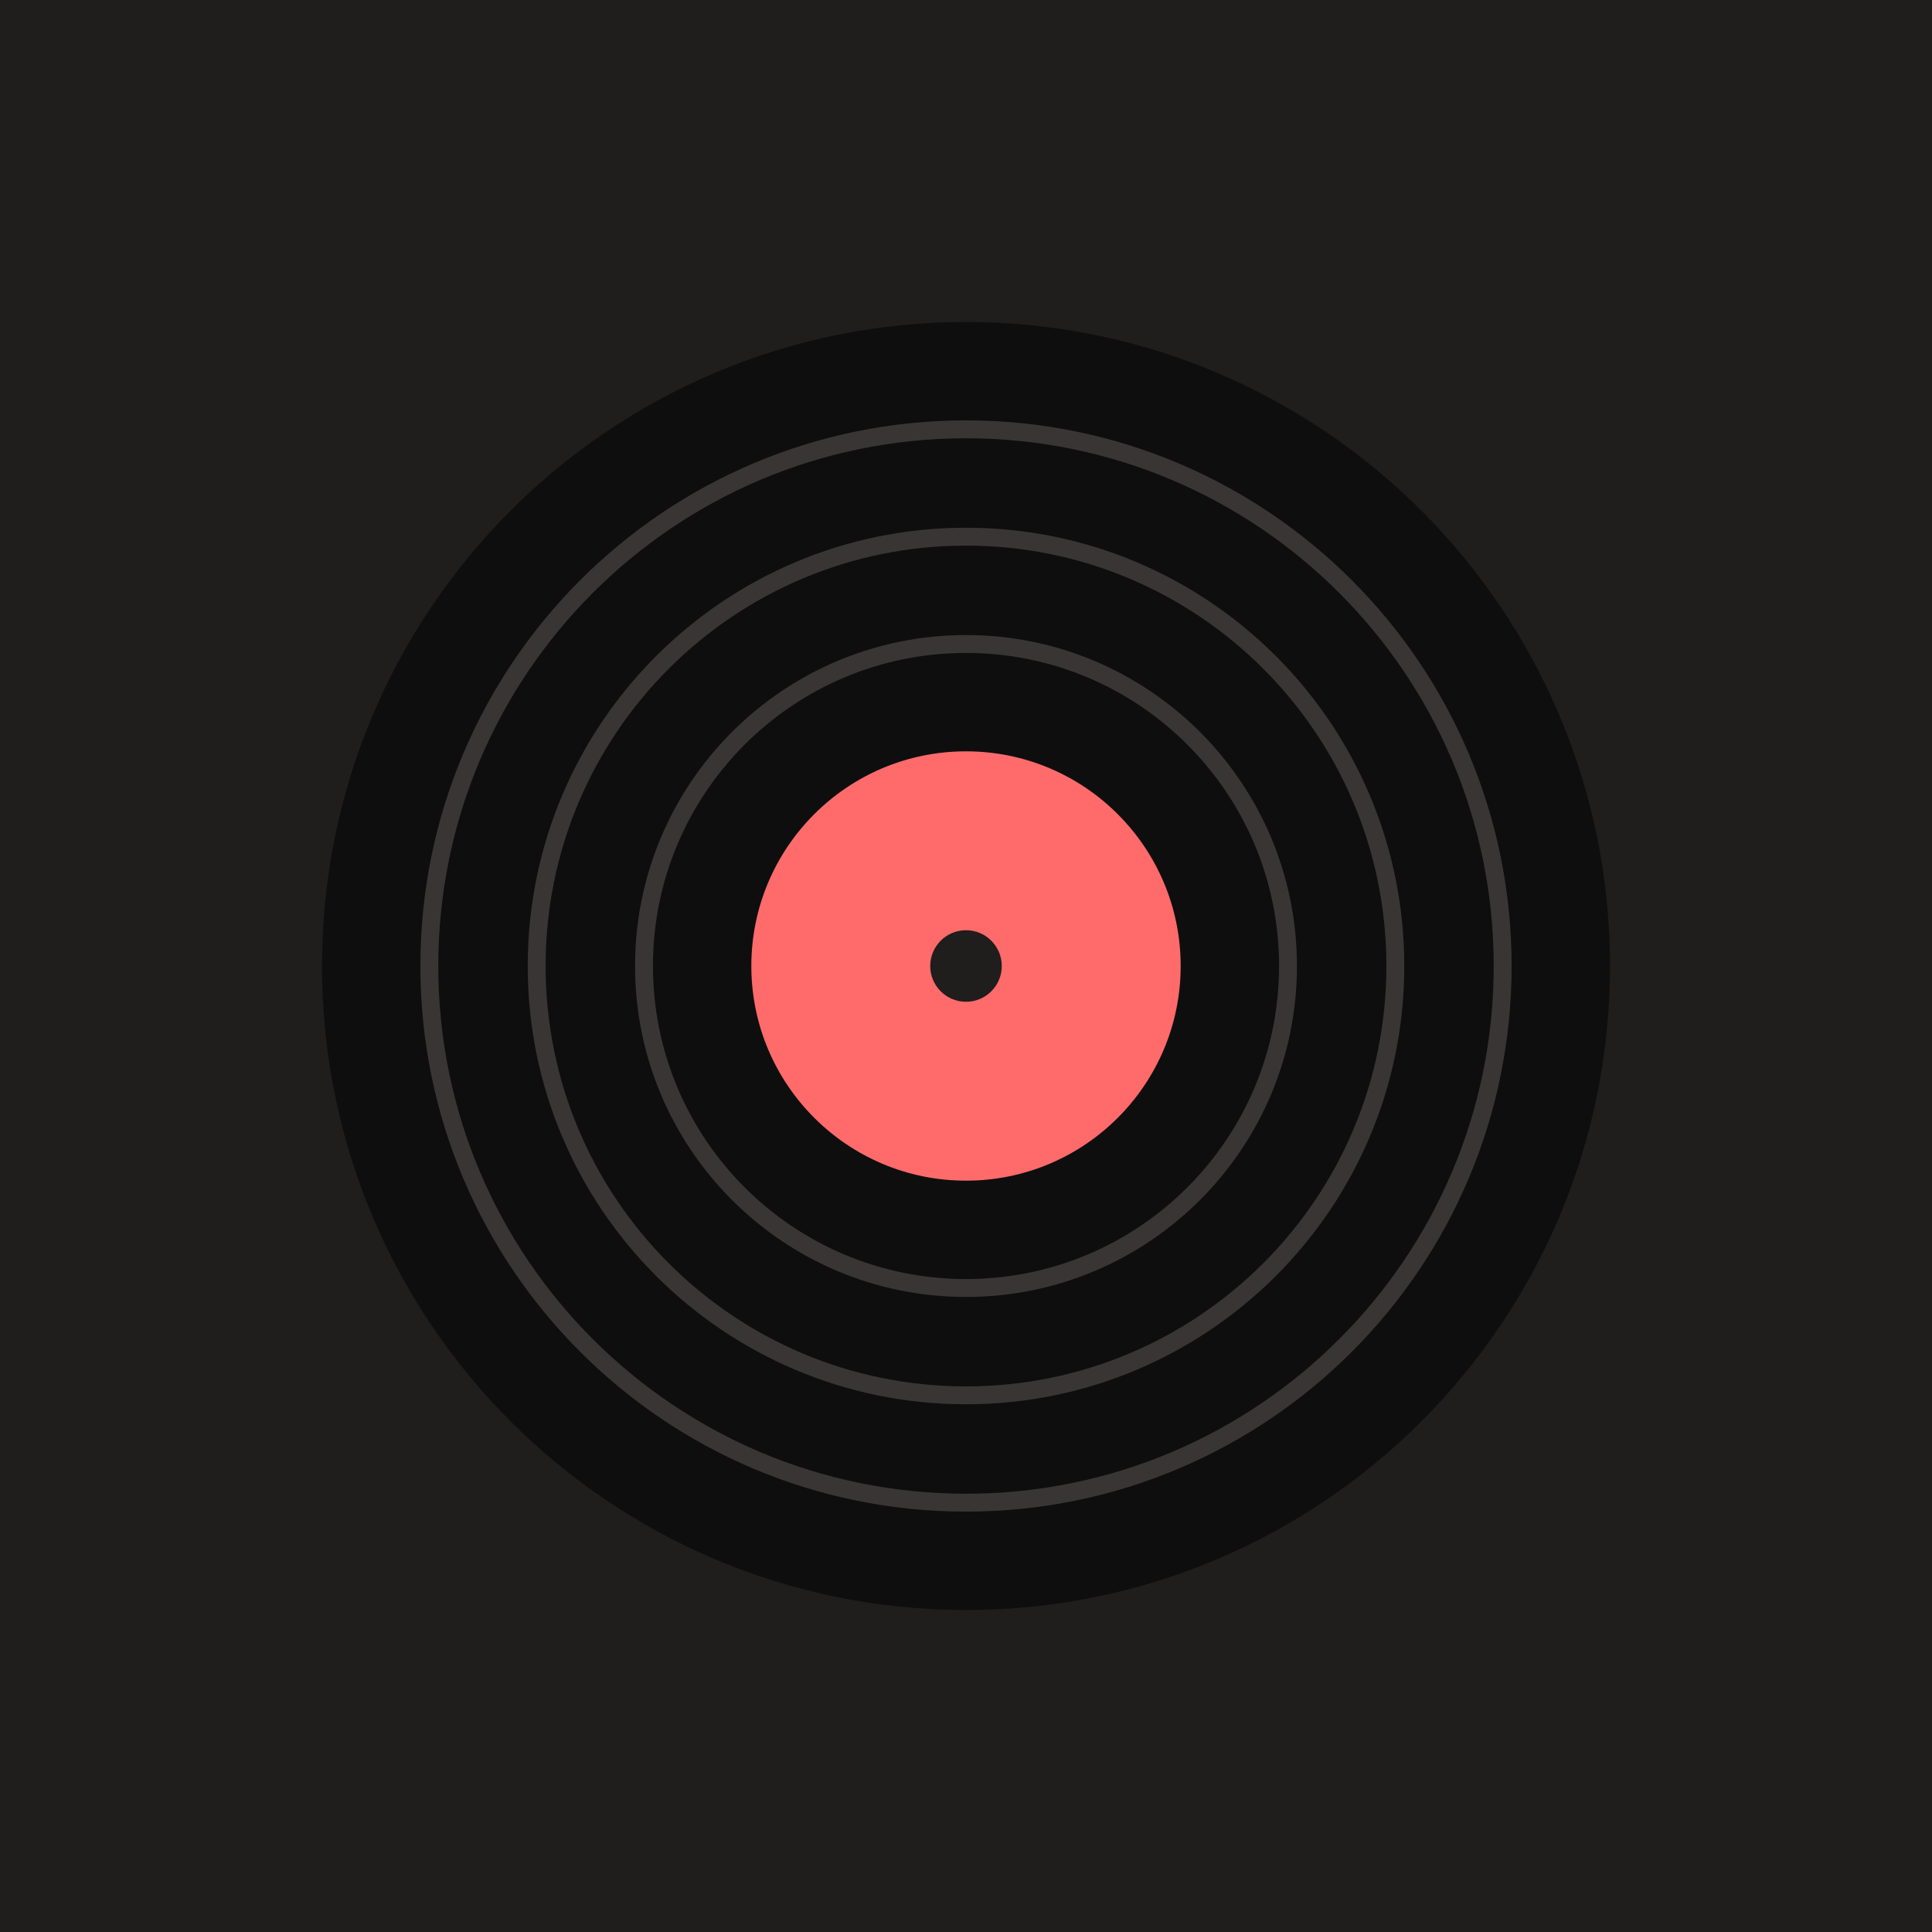
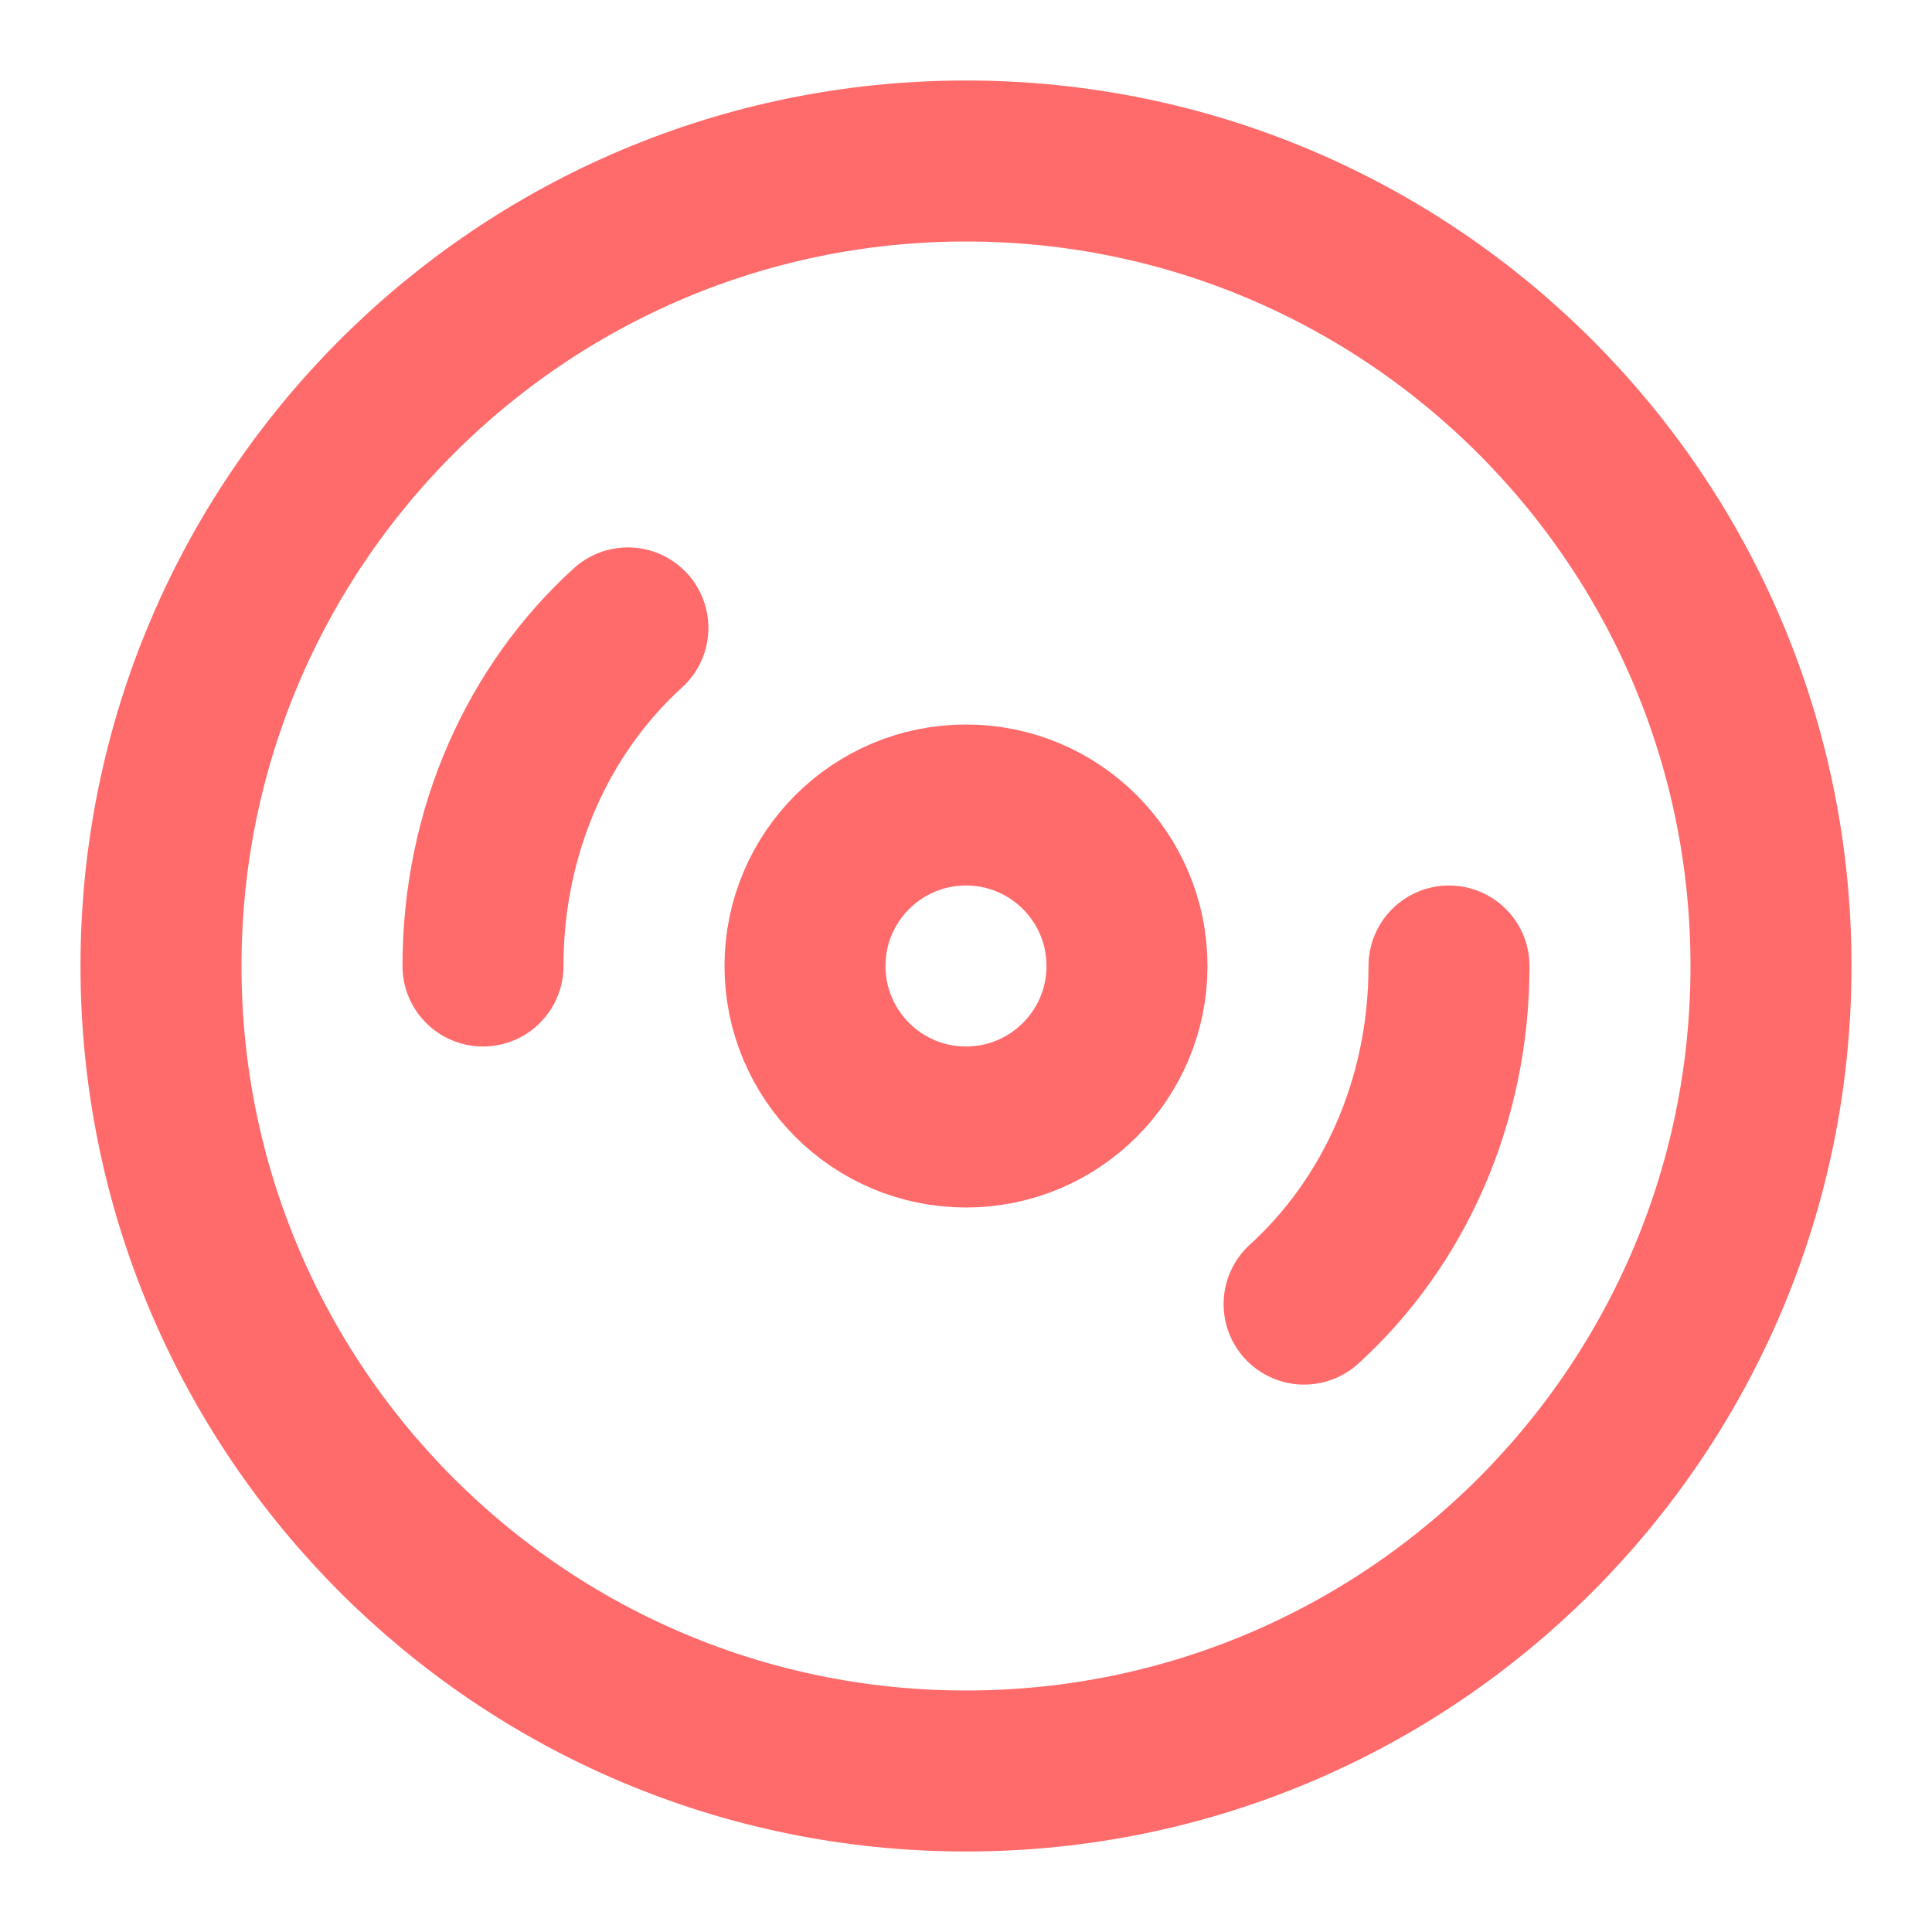
- <svg xmlns="http://www.w3.org/2000/svg" viewBox="0 0 108 108" role="img" aria-label="Deadwax">
-   <rect width="108" height="108" fill="#201D1D" />
-   <circle cx="54" cy="54" r="36" fill="#0E0E0F" />
-   <circle cx="54" cy="54" r="30" fill="none" stroke="#3a3535" stroke-width="1" />
-   <circle cx="54" cy="54" r="24" fill="none" stroke="#3a3535" stroke-width="1" />
-   <circle cx="54" cy="54" r="18" fill="none" stroke="#3a3535" stroke-width="1" />
-   <circle cx="54" cy="54" r="12" fill="#ff6b6b" />
-   <circle cx="54" cy="54" r="2" fill="#201D1D" />
+ <svg xmlns="http://www.w3.org/2000/svg" viewBox="0 0 24 24" fill="none" stroke="#ff6b6b" stroke-width="2" stroke-linecap="round" stroke-linejoin="round" role="img" aria-label="Deadwax">
+   <circle cx="12" cy="12" r="10" />
+   <path d="M6 12c0-1.7.7-3.2 1.8-4.2" />
+   <circle cx="12" cy="12" r="2" />
+   <path d="M18 12c0 1.7-.7 3.2-1.8 4.2" />
</svg>
